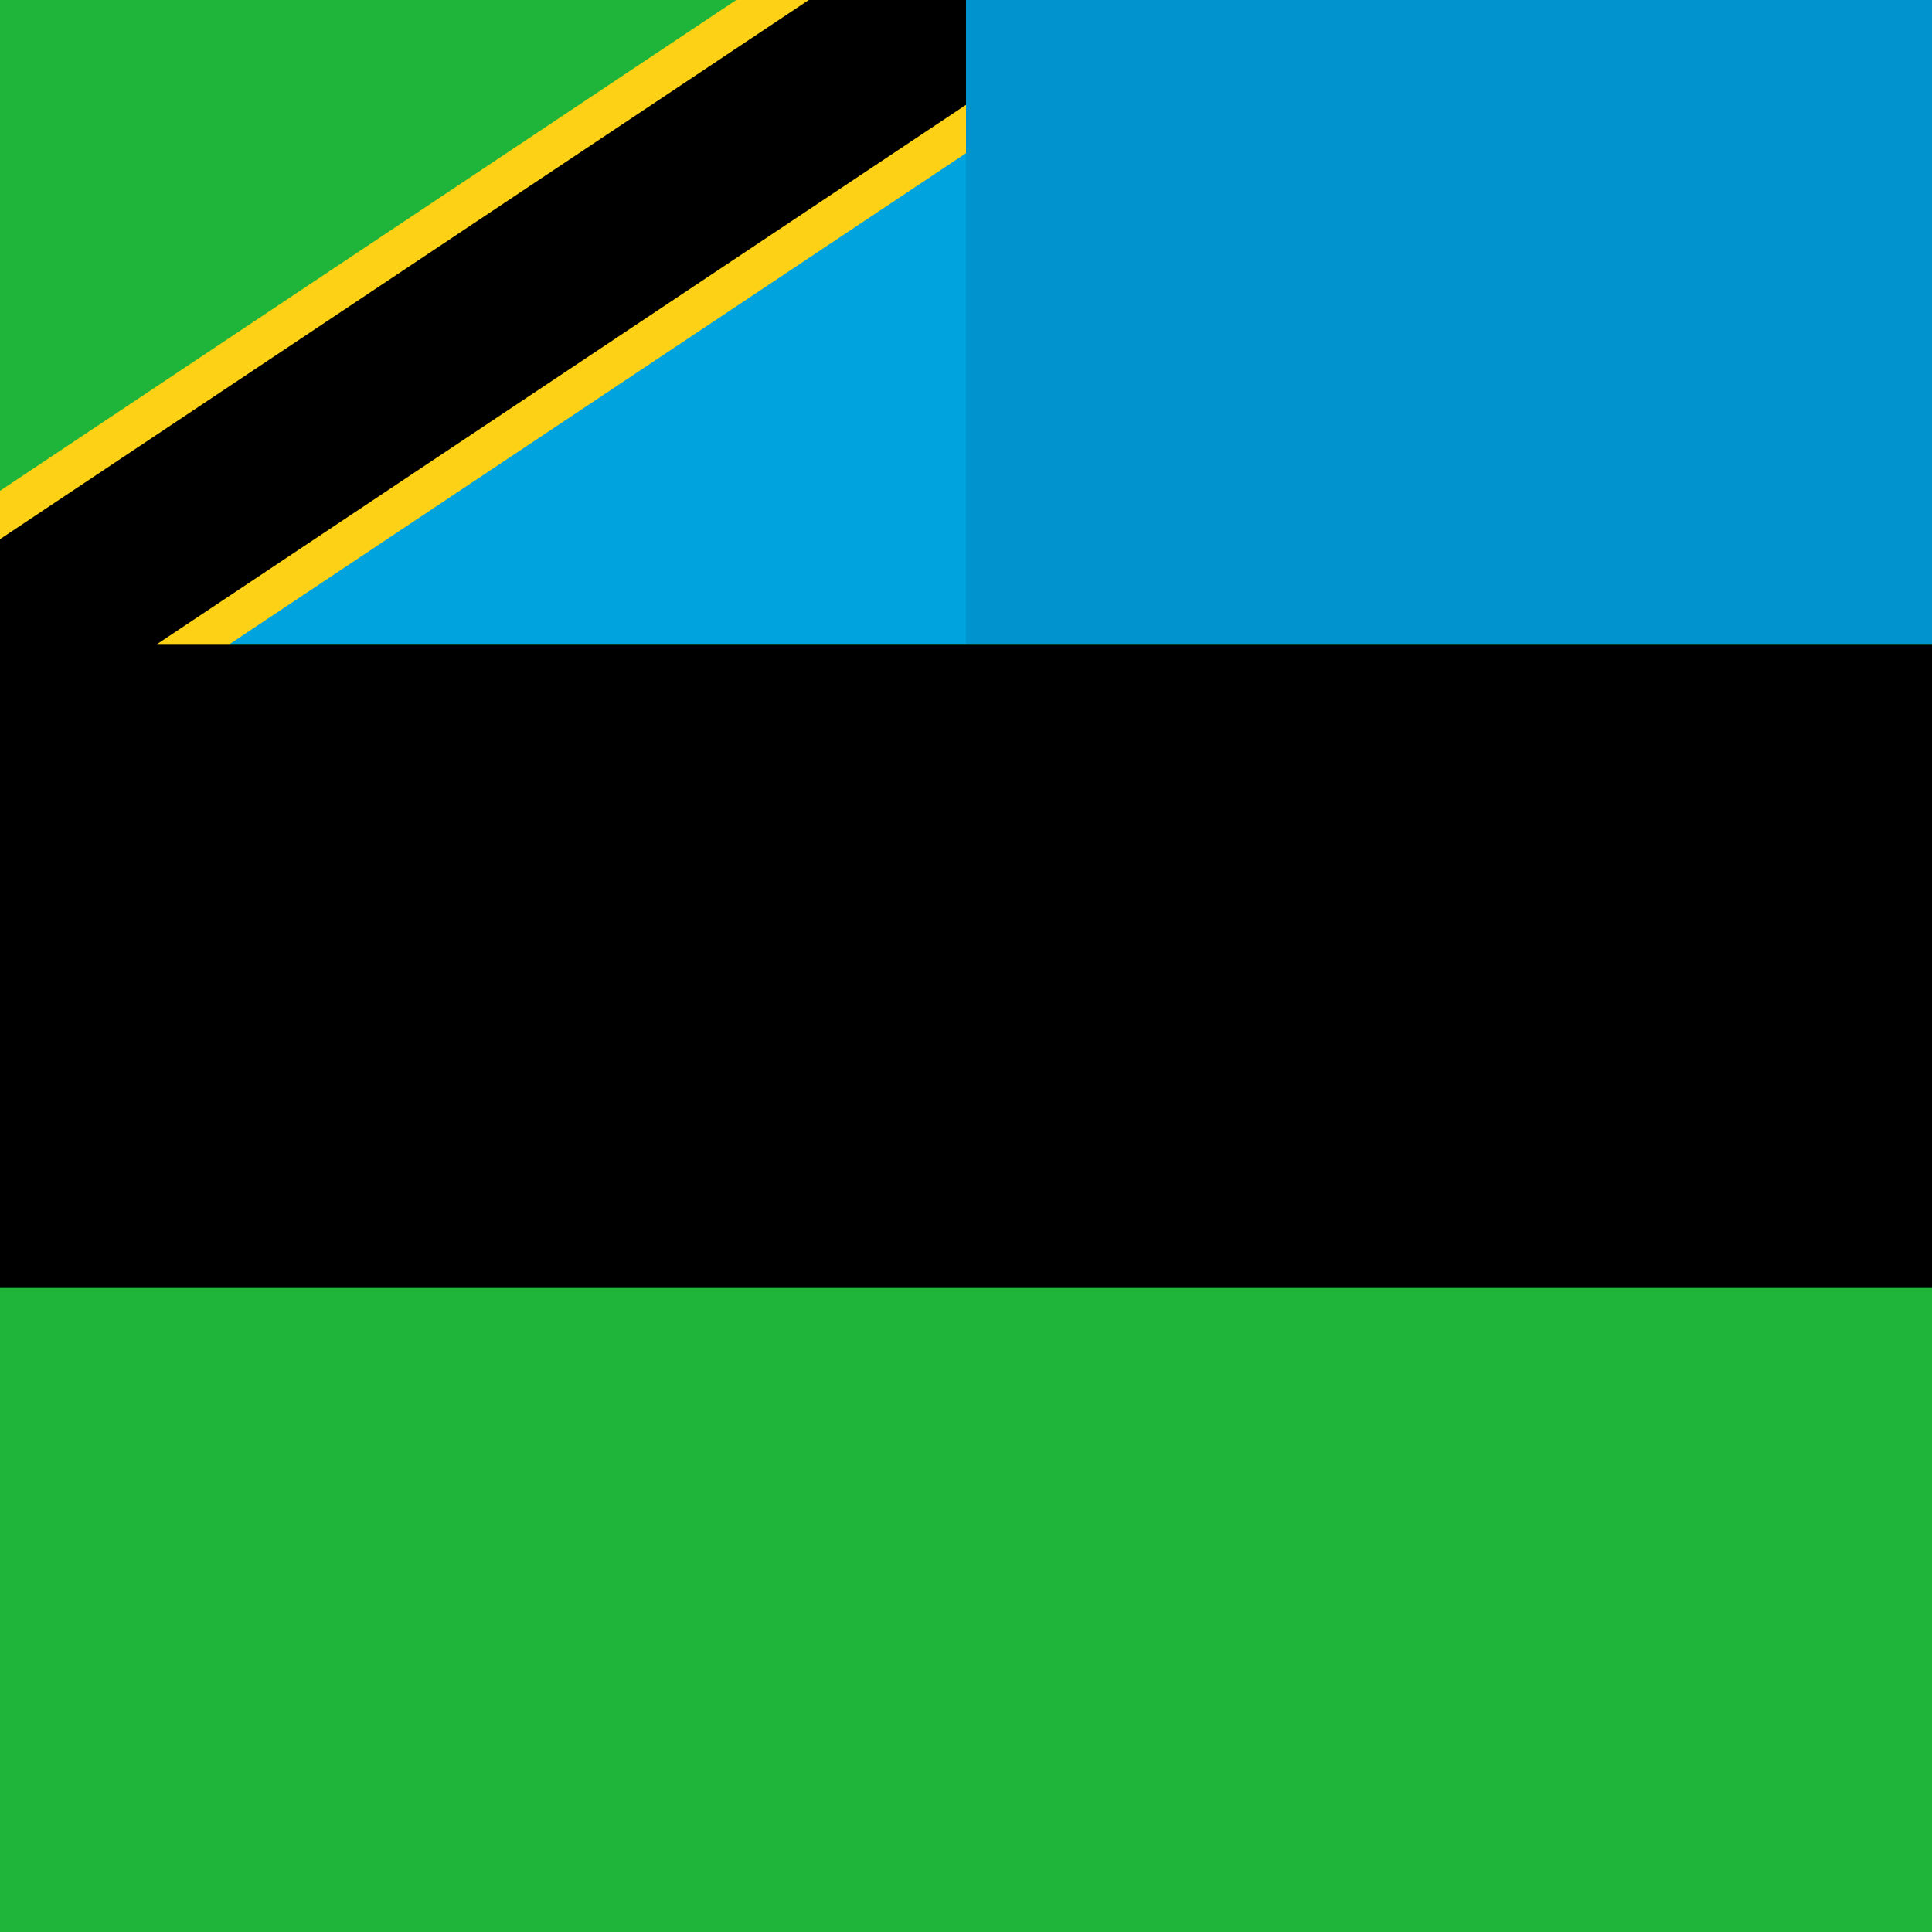
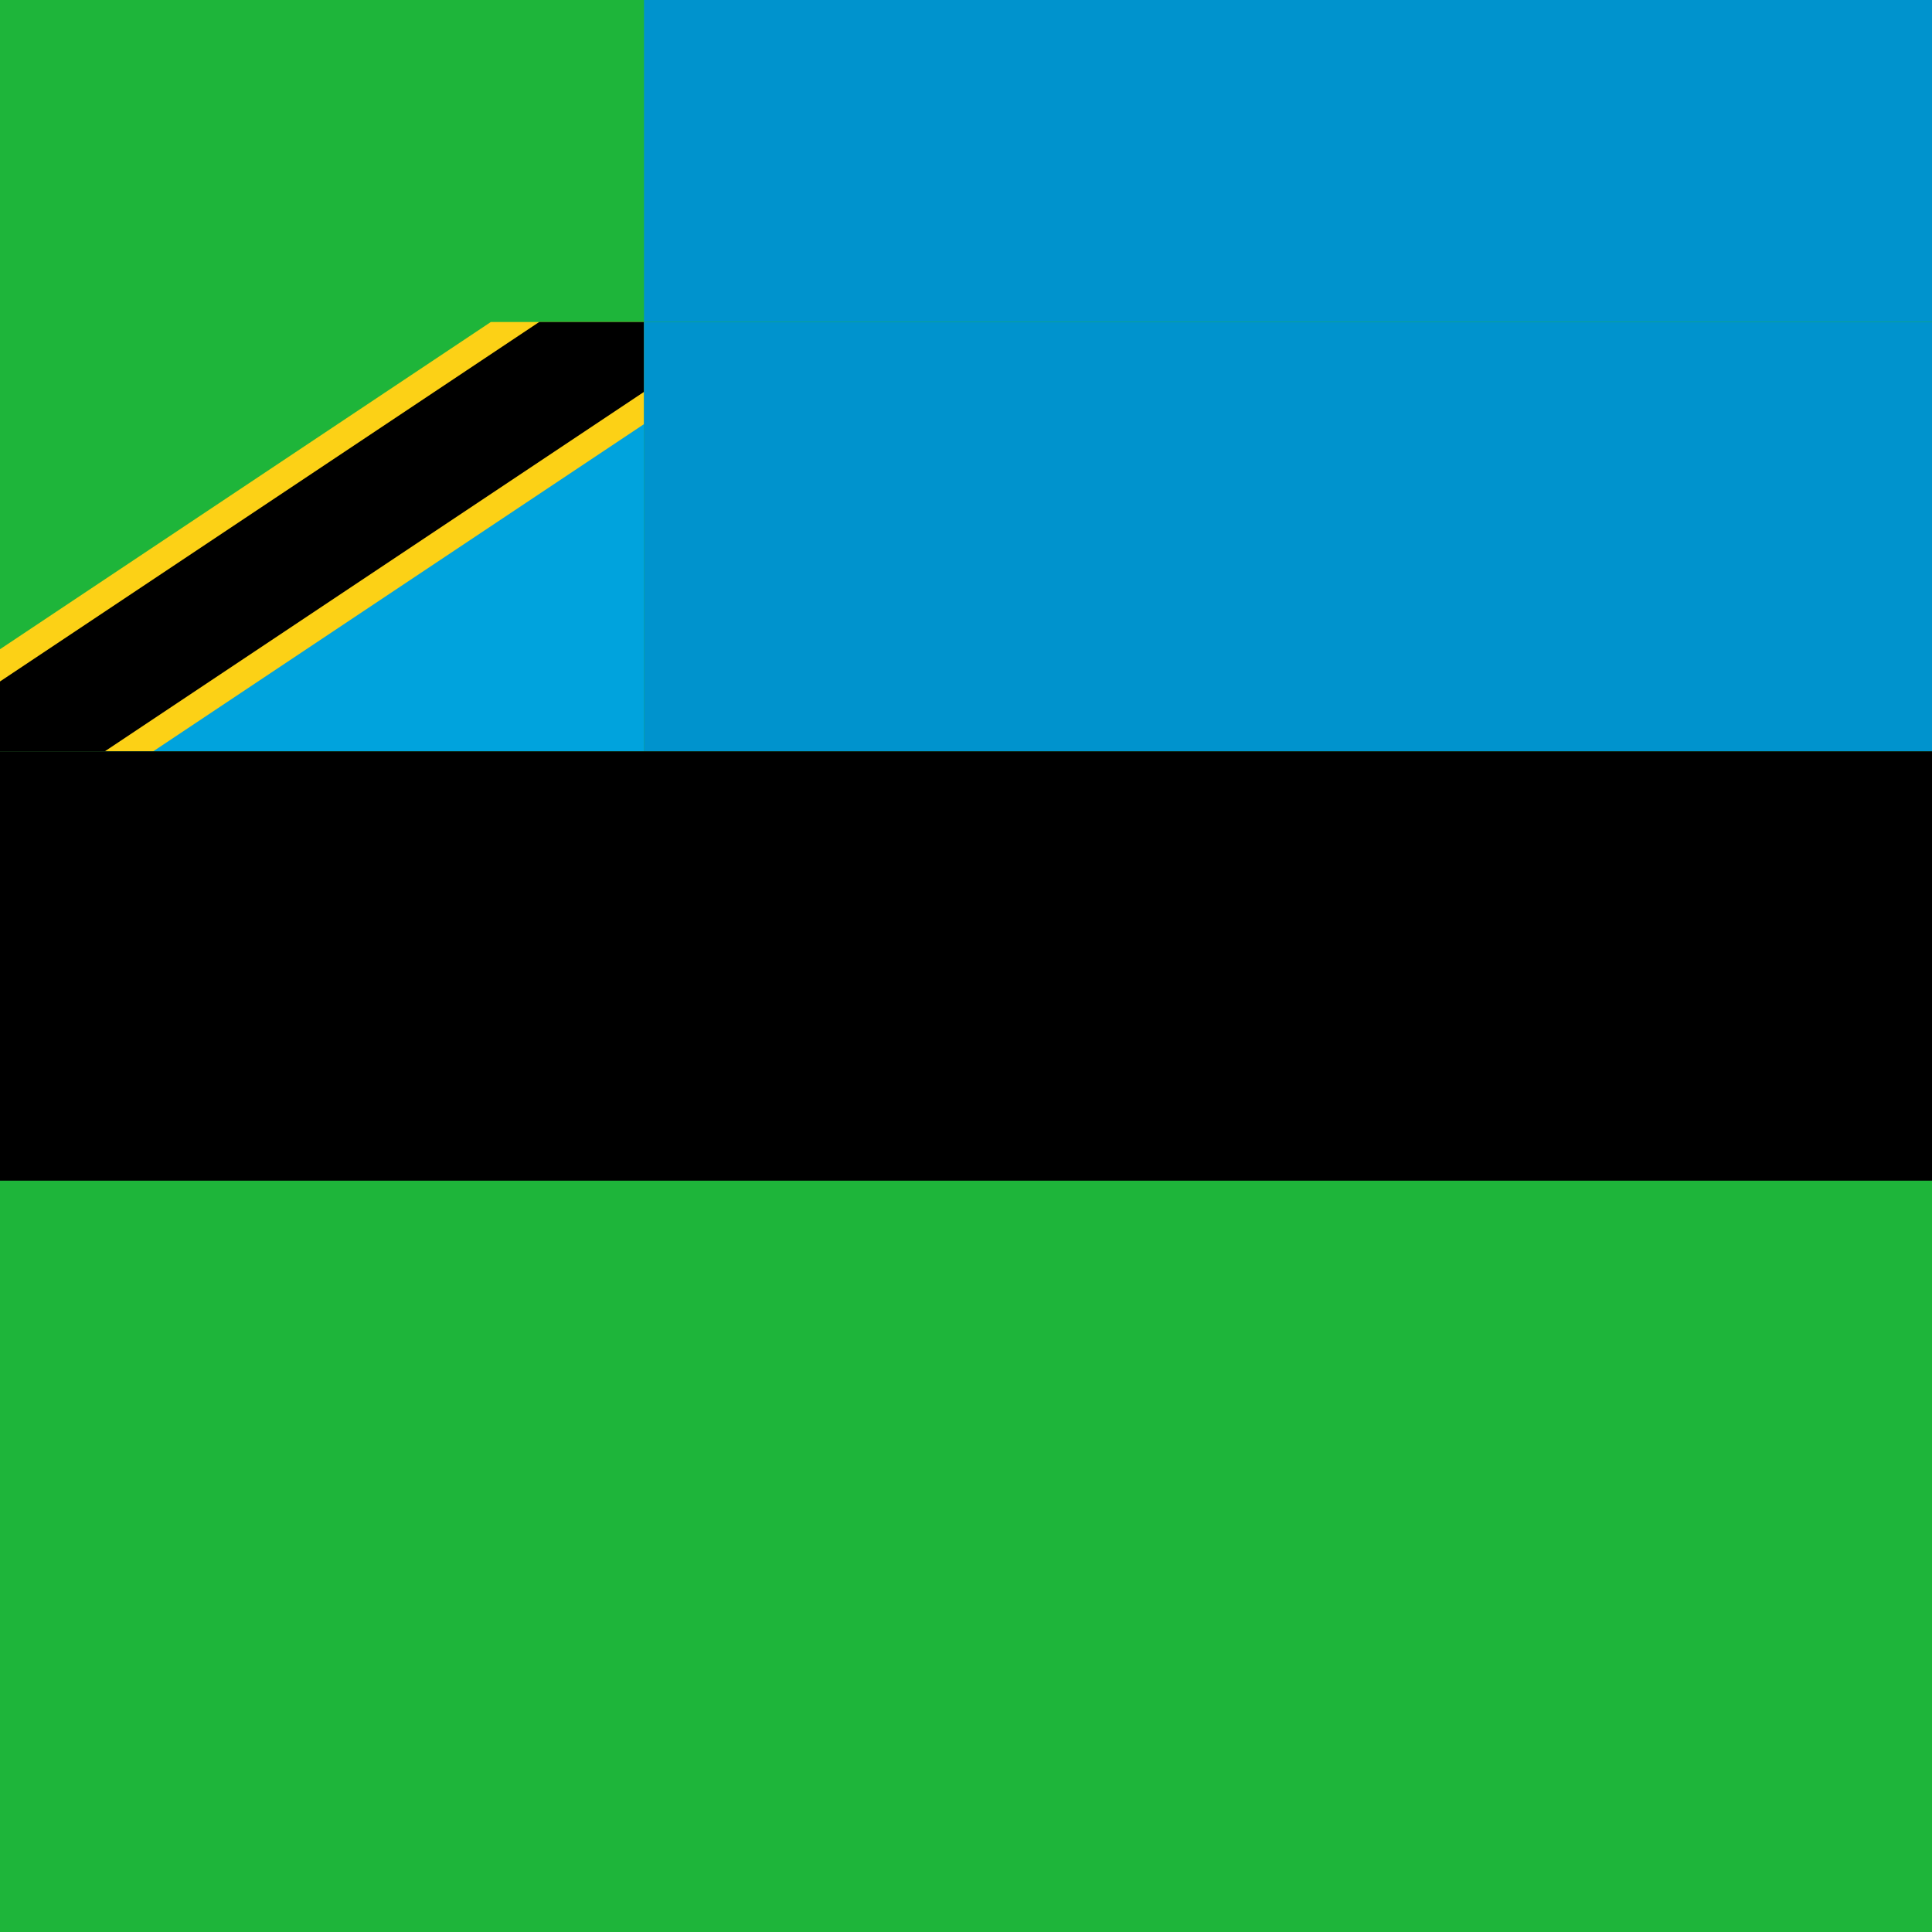
<svg xmlns="http://www.w3.org/2000/svg" viewBox="0 0 18 18">
-   <path d="m0 0h27v18H0" fill="#1eb53a" />
-   <path d="m0 6h9v-6" fill="#00a3dd" />
-   <path d="m0 6 9-6" stroke="#fcd116" stroke-width="2.375" />
-   <path d="m0 6 9-6" stroke="#000" stroke-width="1.625" />
-   <path d="m9 0v6h18V0" fill="#0093cd" />
-   <path d="m0 6h27v6H0" />
+   <defs>
+     <clipPath id="canton">
+       <path d="M0 0h9v6H0z" />
+     </clipPath>
+   </defs>
+   <path d="M0 0h18v18H0z" fill="#1eb53a" />
+   <path d="M6 0h12v3H6z" fill="#0093cd" />
+   <g transform="translate(0 3) scale(.6666667)">
+     <path d="m0 0h27v18H0" fill="#1eb53a" />
+     <g clip-path="url(#canton)">
+       <path d="m0 6h9v-6" fill="#00a3dd" />
+       <path d="m0 6 9-6" stroke="#fcd116" stroke-width="2.375" />
+       <path d="m0 6 9-6" stroke="#000" stroke-width="1.625" />
+     </g>
+     <path d="m9 0v6h18V0" fill="#0093cd" />
+     <path d="m0 6h27v6H0" />
+   </g>
</svg>
